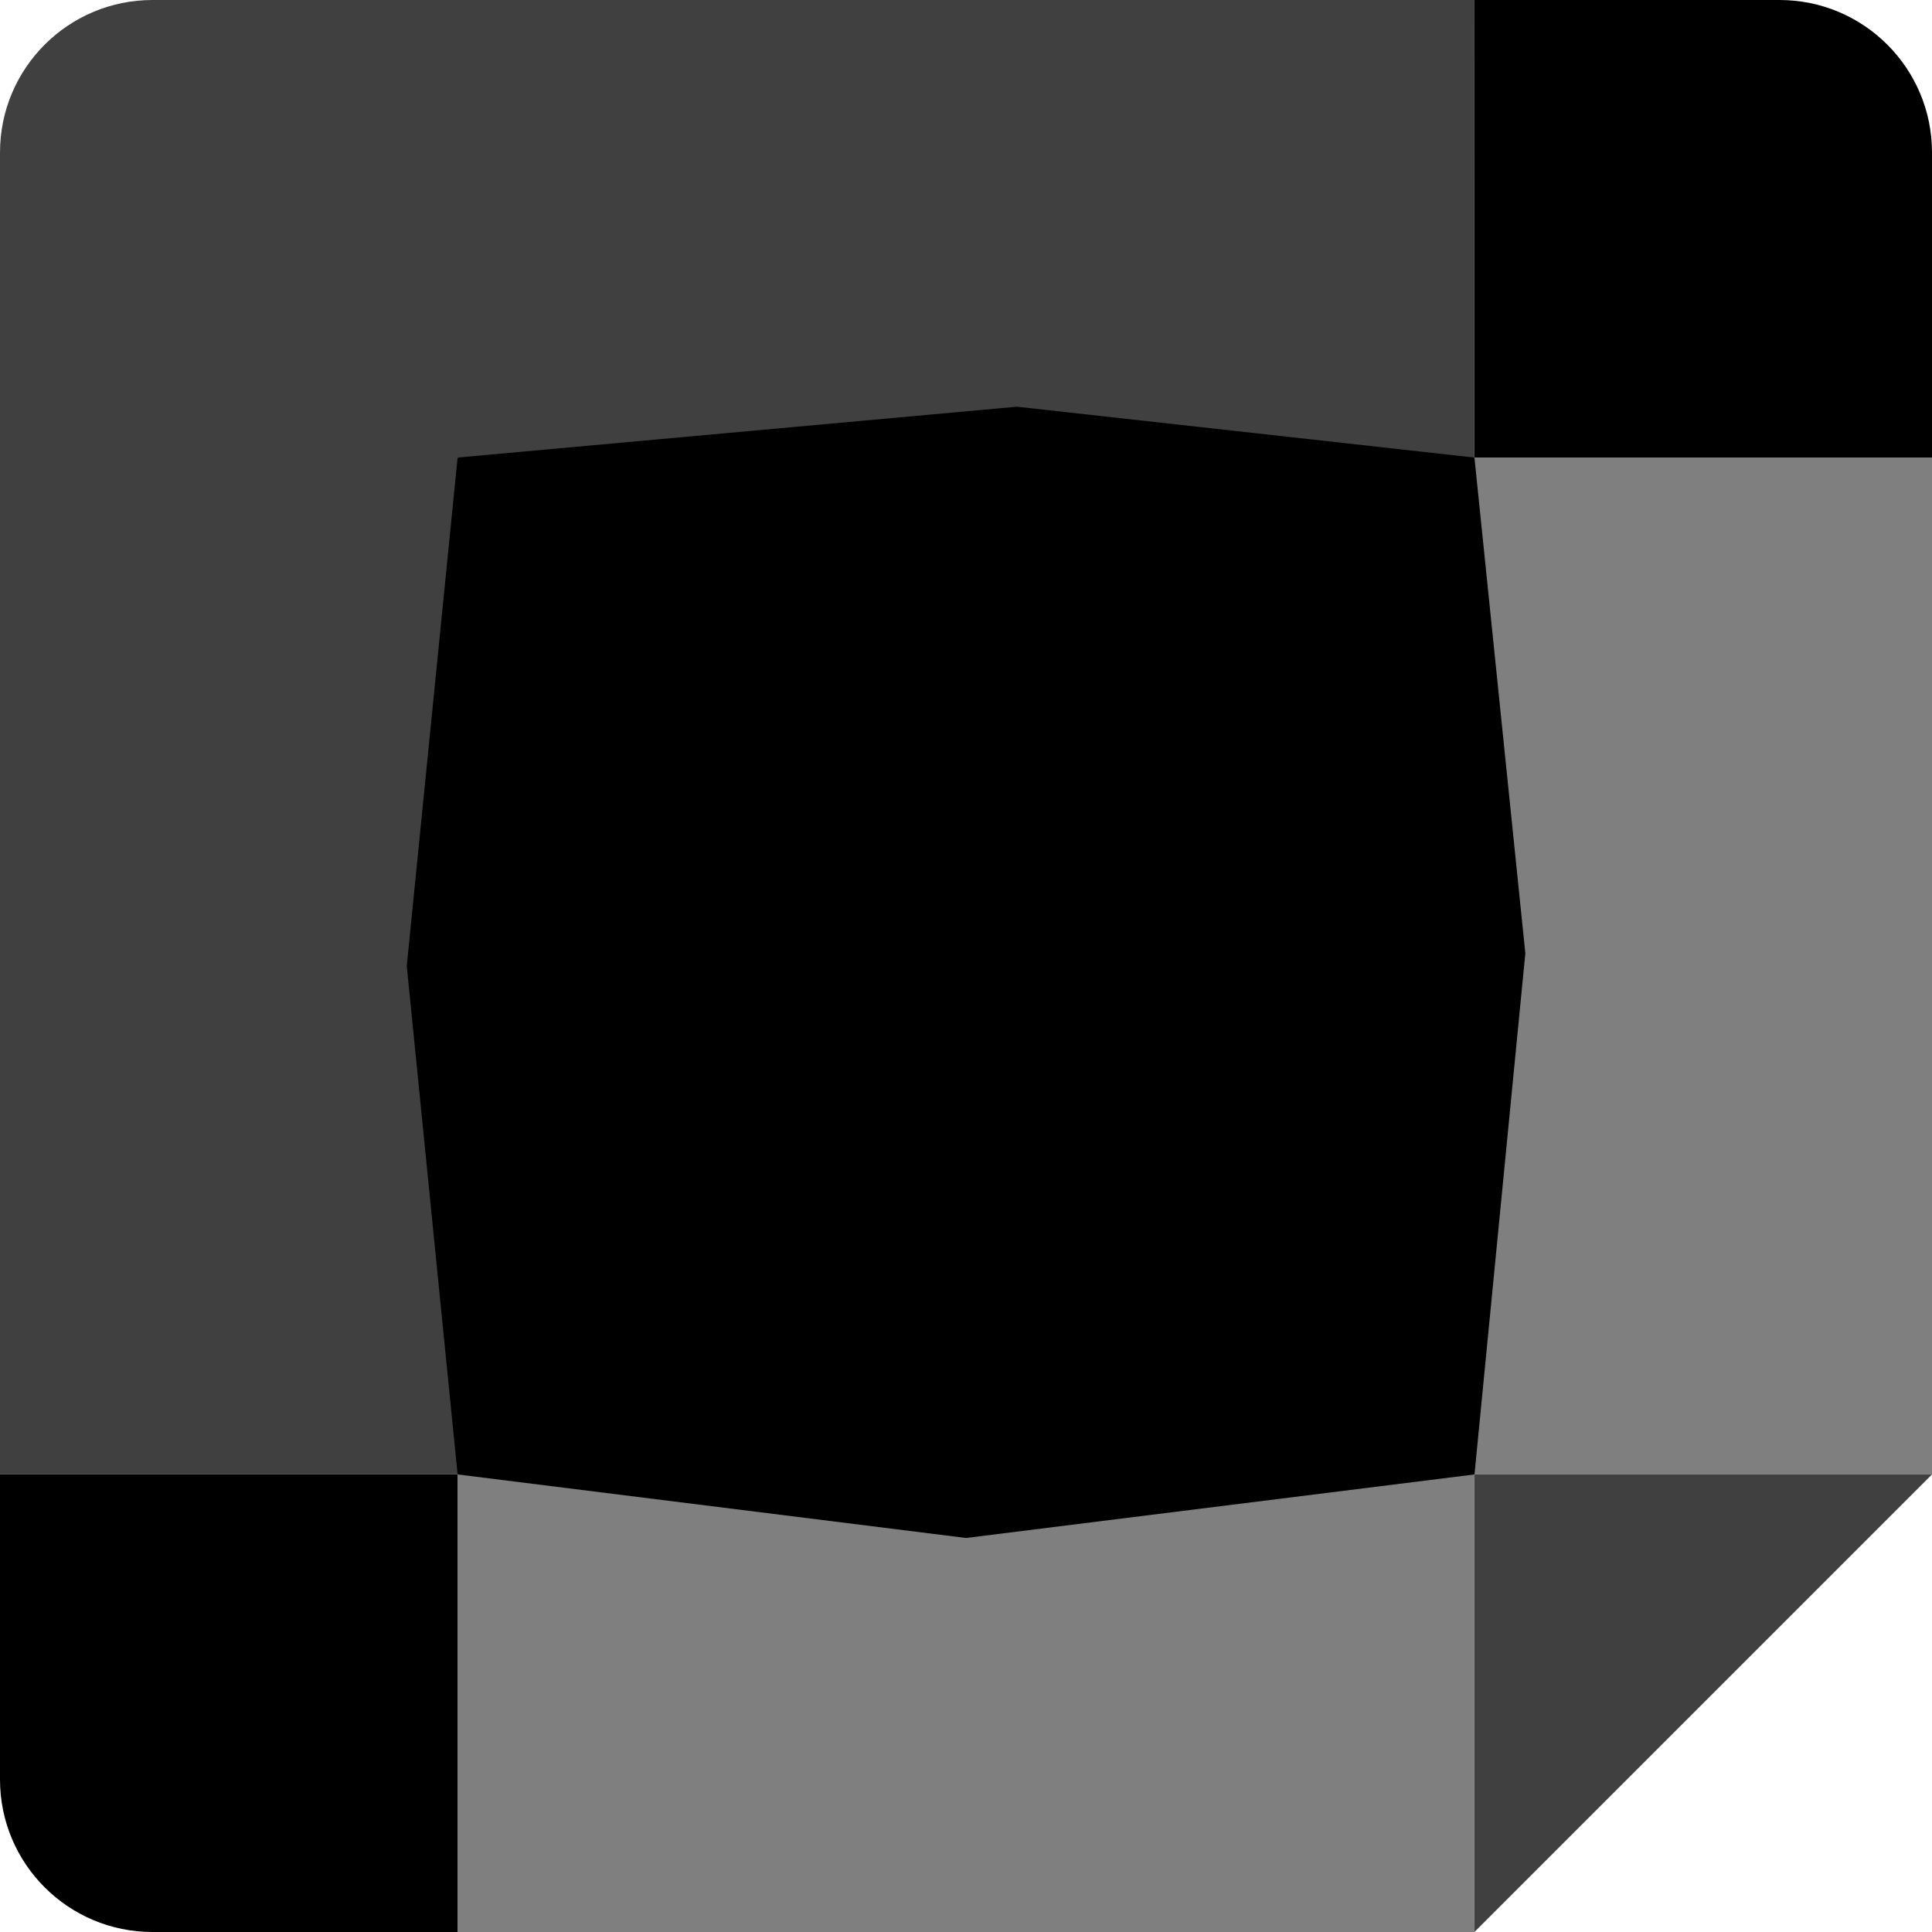
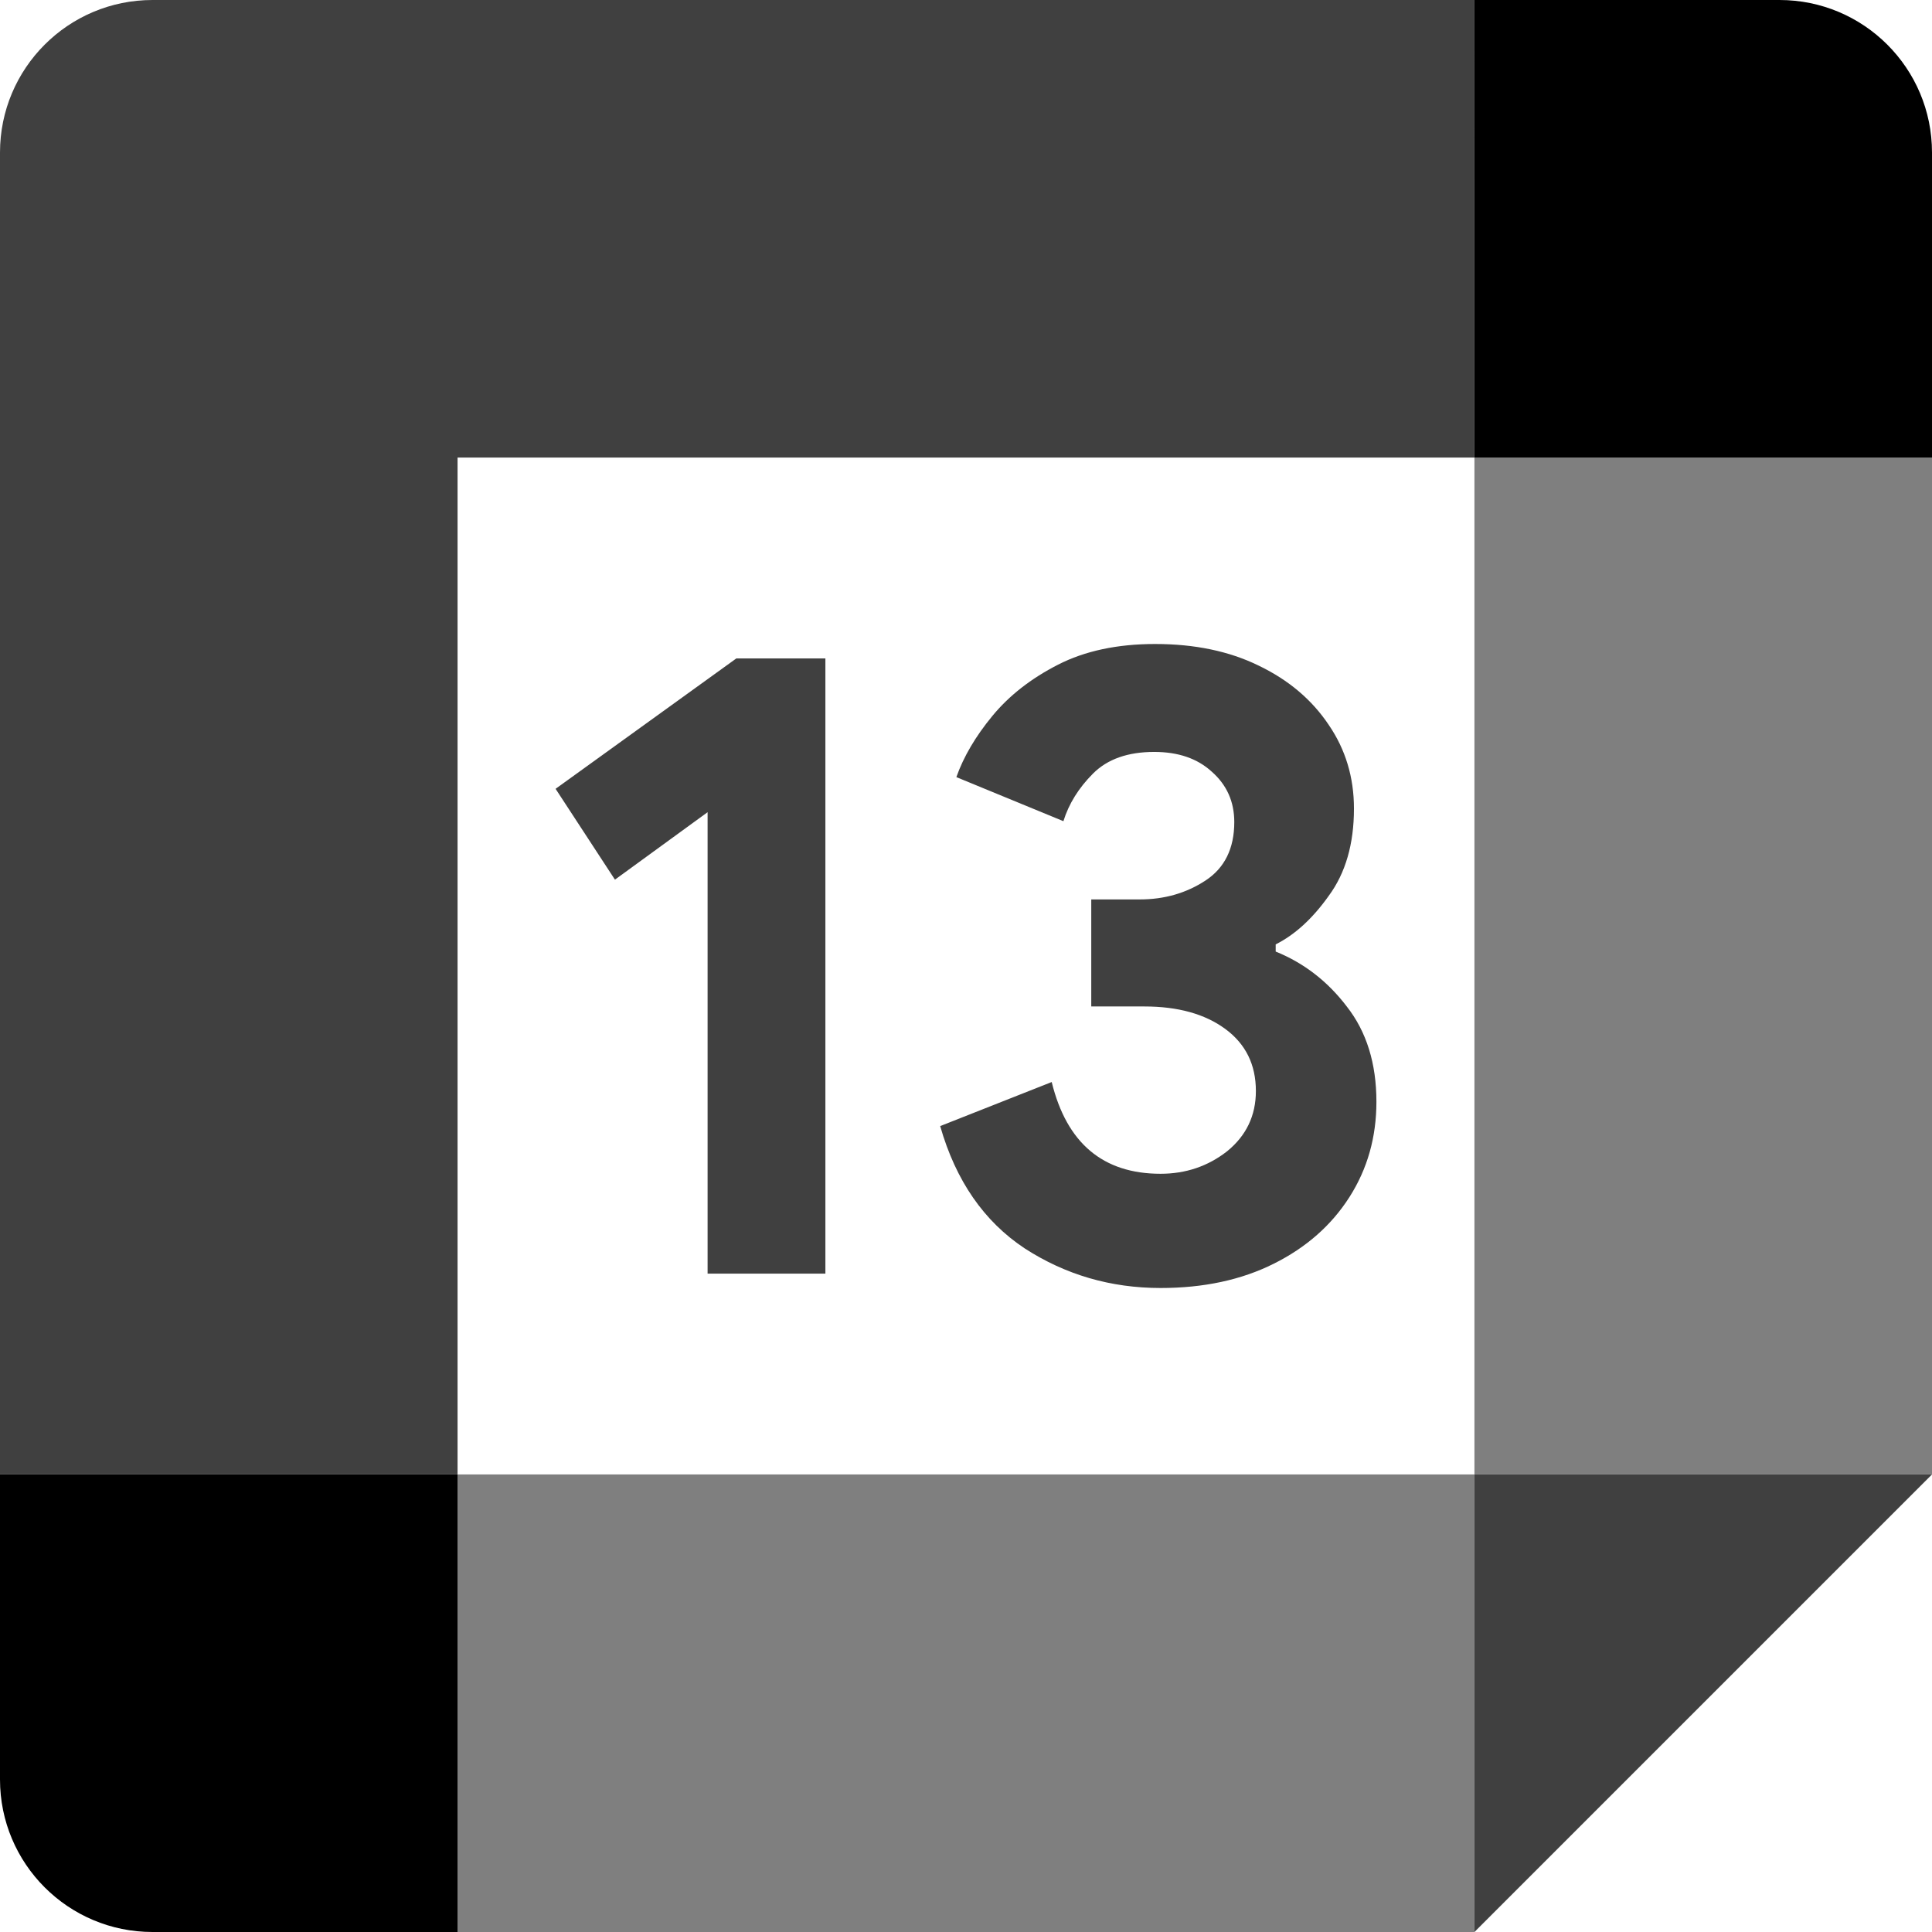
- <svg xmlns="http://www.w3.org/2000/svg" id="vector" width="72" height="72" viewBox="0 0 72 72">
-   <path fill="#000" d="m54.948,17.052l-17.052,-1.895 -20.842,1.895 -1.895,18.948 1.895,18.948 18.948,2.368 18.948,-2.368 1.895,-19.421z" id="path_0" />
-   <path fill="#000" d="m24.826,46.449c-1.416,-0.957 -2.397,-2.354 -2.932,-4.202l3.288,-1.355c0.298,1.137 0.819,2.018 1.563,2.643 0.739,0.625 1.639,0.933 2.691,0.933 1.075,0 1.999,-0.327 2.771,-0.981 0.772,-0.654 1.161,-1.488 1.161,-2.496 0,-1.032 -0.408,-1.876 -1.222,-2.529 -0.815,-0.653 -1.838,-0.981 -3.06,-0.981L27.185,37.482L27.185,34.228L28.89,34.228c1.052,0 1.938,-0.284 2.658,-0.852 0.72,-0.568 1.08,-1.345 1.08,-2.335 0,-0.881 -0.322,-1.582 -0.966,-2.108 -0.644,-0.526 -1.459,-0.791 -2.449,-0.791 -0.966,0 -1.734,0.256 -2.302,0.772 -0.568,0.516 -0.981,1.151 -1.241,1.899L22.415,29.459c0.431,-1.222 1.222,-2.302 2.382,-3.235 1.161,-0.933 2.643,-1.402 4.443,-1.402 1.331,0 2.529,0.256 3.591,0.772 1.061,0.516 1.895,1.232 2.496,2.141 0.602,0.914 0.9,1.938 0.9,3.074 0,1.161 -0.279,2.141 -0.838,2.946C34.83,34.56 34.143,35.176 33.328,35.607l0,0.194c1.075,0.45 1.952,1.137 2.643,2.061 0.687,0.924 1.032,2.028 1.032,3.316 0,1.288 -0.327,2.439 -0.981,3.448 -0.654,1.009 -1.558,1.805 -2.705,2.382 -1.151,0.578 -2.444,0.872 -3.879,0.872 -1.662,0.005 -3.197,-0.474 -4.613,-1.431z" fill-opacity="0.75" id="path_1" />
-   <path fill="#000" d="m45,30.136l-3.591,2.61 -1.805,-2.738 6.475,-4.671l2.482,0l0,22.031l-3.562,0z" fill-opacity="0.75" id="path_2" />
-   <path fill="#000" d="m54.948,72l17.052,-17.052 -8.526,-0 -8.526,0 -0,8.526z" fill-opacity="0.75" id="path_3" />
-   <path fill="#000" d="M17.052,63.474L17.052,72L54.947,72L54.947,54.948L17.052,54.948Z" fill-opacity="0.5" id="path_4" />
-   <path fill="#000" d="M5.684,-0C2.544,-0 -0,2.544 -0,5.684L-0,54.947L8.526,54.947 17.052,54.947L17.052,17.052l37.895,0l0,-8.526L54.948,-0Z" fill-opacity="0.75" id="path_5" />
-   <path fill="#000" d="m-0,54.948l0,11.368c0,3.141 2.544,5.684 5.684,5.684l11.368,0l0,-17.052z" id="path_6" />
-   <path fill="#000" d="M54.948,17.052L54.948,54.947L72,54.947L72,17.052l-8.895,0z" fill-opacity="0.5" id="path_7" />
-   <path fill="#000" d="M72,17.052L72,5.684c0,-3.141 -2.544,-5.684 -5.684,-5.684l-11.368,0l0,17.052z" id="path_8" />
+ <svg xmlns="http://www.w3.org/2000/svg" id="vector" width="72" height="72" viewBox="0 0 72 72" version="1.1">
+   <defs id="defs14" />
+   <g id="g352">
+     <path fill="#000" d="m54.948,72l17.052,-17.052 -8.526,-0 -8.526,0 -0,8.526z" fill-opacity="0.75" id="path_3" />
+     <path fill="#000" d="M17.052,63.474L17.052,72L54.947,72L54.947,54.948L17.052,54.948Z" fill-opacity="0.5" id="path_4" />
+     <path fill="#000" d="M5.684,-0C2.544,-0 -0,2.544 -0,5.684L-0,54.947L8.526,54.947 17.052,54.947L17.052,17.052l37.895,0l0,-8.526L54.948,-0Z" fill-opacity="0.75" id="path_5" />
+     <path fill="#000" d="m-0,54.948l0,11.368c0,3.141 2.544,5.684 5.684,5.684l11.368,0l0,-17.052z" id="path_6" />
+     <path fill="#000" d="M54.948,17.052L54.948,54.947L72,54.947L72,17.052l-8.895,0z" fill-opacity="0.5" id="path_7" />
+     <path fill="#000" d="M72,17.052L72,5.684c0,-3.141 -2.544,-5.684 -5.684,-5.684l-11.368,0l0,17.052z" id="path_8" />
+     <path d="M 26.37,47.464 V 30.268 l -3.453,2.514 -2.212,-3.385 6.737,-4.86 h 3.318 V 47.464 Z M 43.25,48 c -1.855,0 -3.542,-0.492 -5.061,-1.475 -1.519,-1.006 -2.57,-2.525 -3.151,-4.559 l 4.156,-1.642 c 0.559,2.279 1.911,3.419 4.056,3.419 0.939,0 1.765,-0.279 2.48,-0.838 0.715,-0.581 1.073,-1.33 1.073,-2.246 0,-0.983 -0.38,-1.754 -1.14,-2.313 -0.76,-0.559 -1.765,-0.838 -3.017,-0.838 h -1.978 v -3.989 h 1.81 c 0.916,0 1.732,-0.235 2.447,-0.704 0.715,-0.469 1.073,-1.196 1.073,-2.179 0,-0.76 -0.279,-1.385 -0.838,-1.877 -0.536,-0.492 -1.251,-0.737 -2.145,-0.737 -0.983,0 -1.743,0.268 -2.279,0.804 -0.536,0.536 -0.905,1.129 -1.106,1.777 l -3.989,-1.642 c 0.268,-0.76 0.715,-1.519 1.341,-2.279 0.626,-0.76 1.441,-1.397 2.447,-1.911 C 40.435,24.257 41.641,24 43.049,24 c 1.475,0 2.76,0.268 3.855,0.804 1.117,0.536 1.989,1.274 2.615,2.212 0.626,0.916 0.939,1.955 0.939,3.117 0,1.318 -0.313,2.402 -0.939,3.251 -0.603,0.849 -1.262,1.452 -1.978,1.81 v 0.268 c 1.05,0.425 1.933,1.106 2.648,2.045 0.737,0.939 1.106,2.123 1.106,3.553 0,1.318 -0.335,2.503 -1.006,3.553 -0.67,1.05 -1.609,1.877 -2.816,2.48 C 46.267,47.698 44.859,48 43.25,48 Z" fill="#2f353e" id="path8363" style="fill:#000000;fill-opacity:0.75;stroke-width:2.095" />
+   </g>
</svg>
